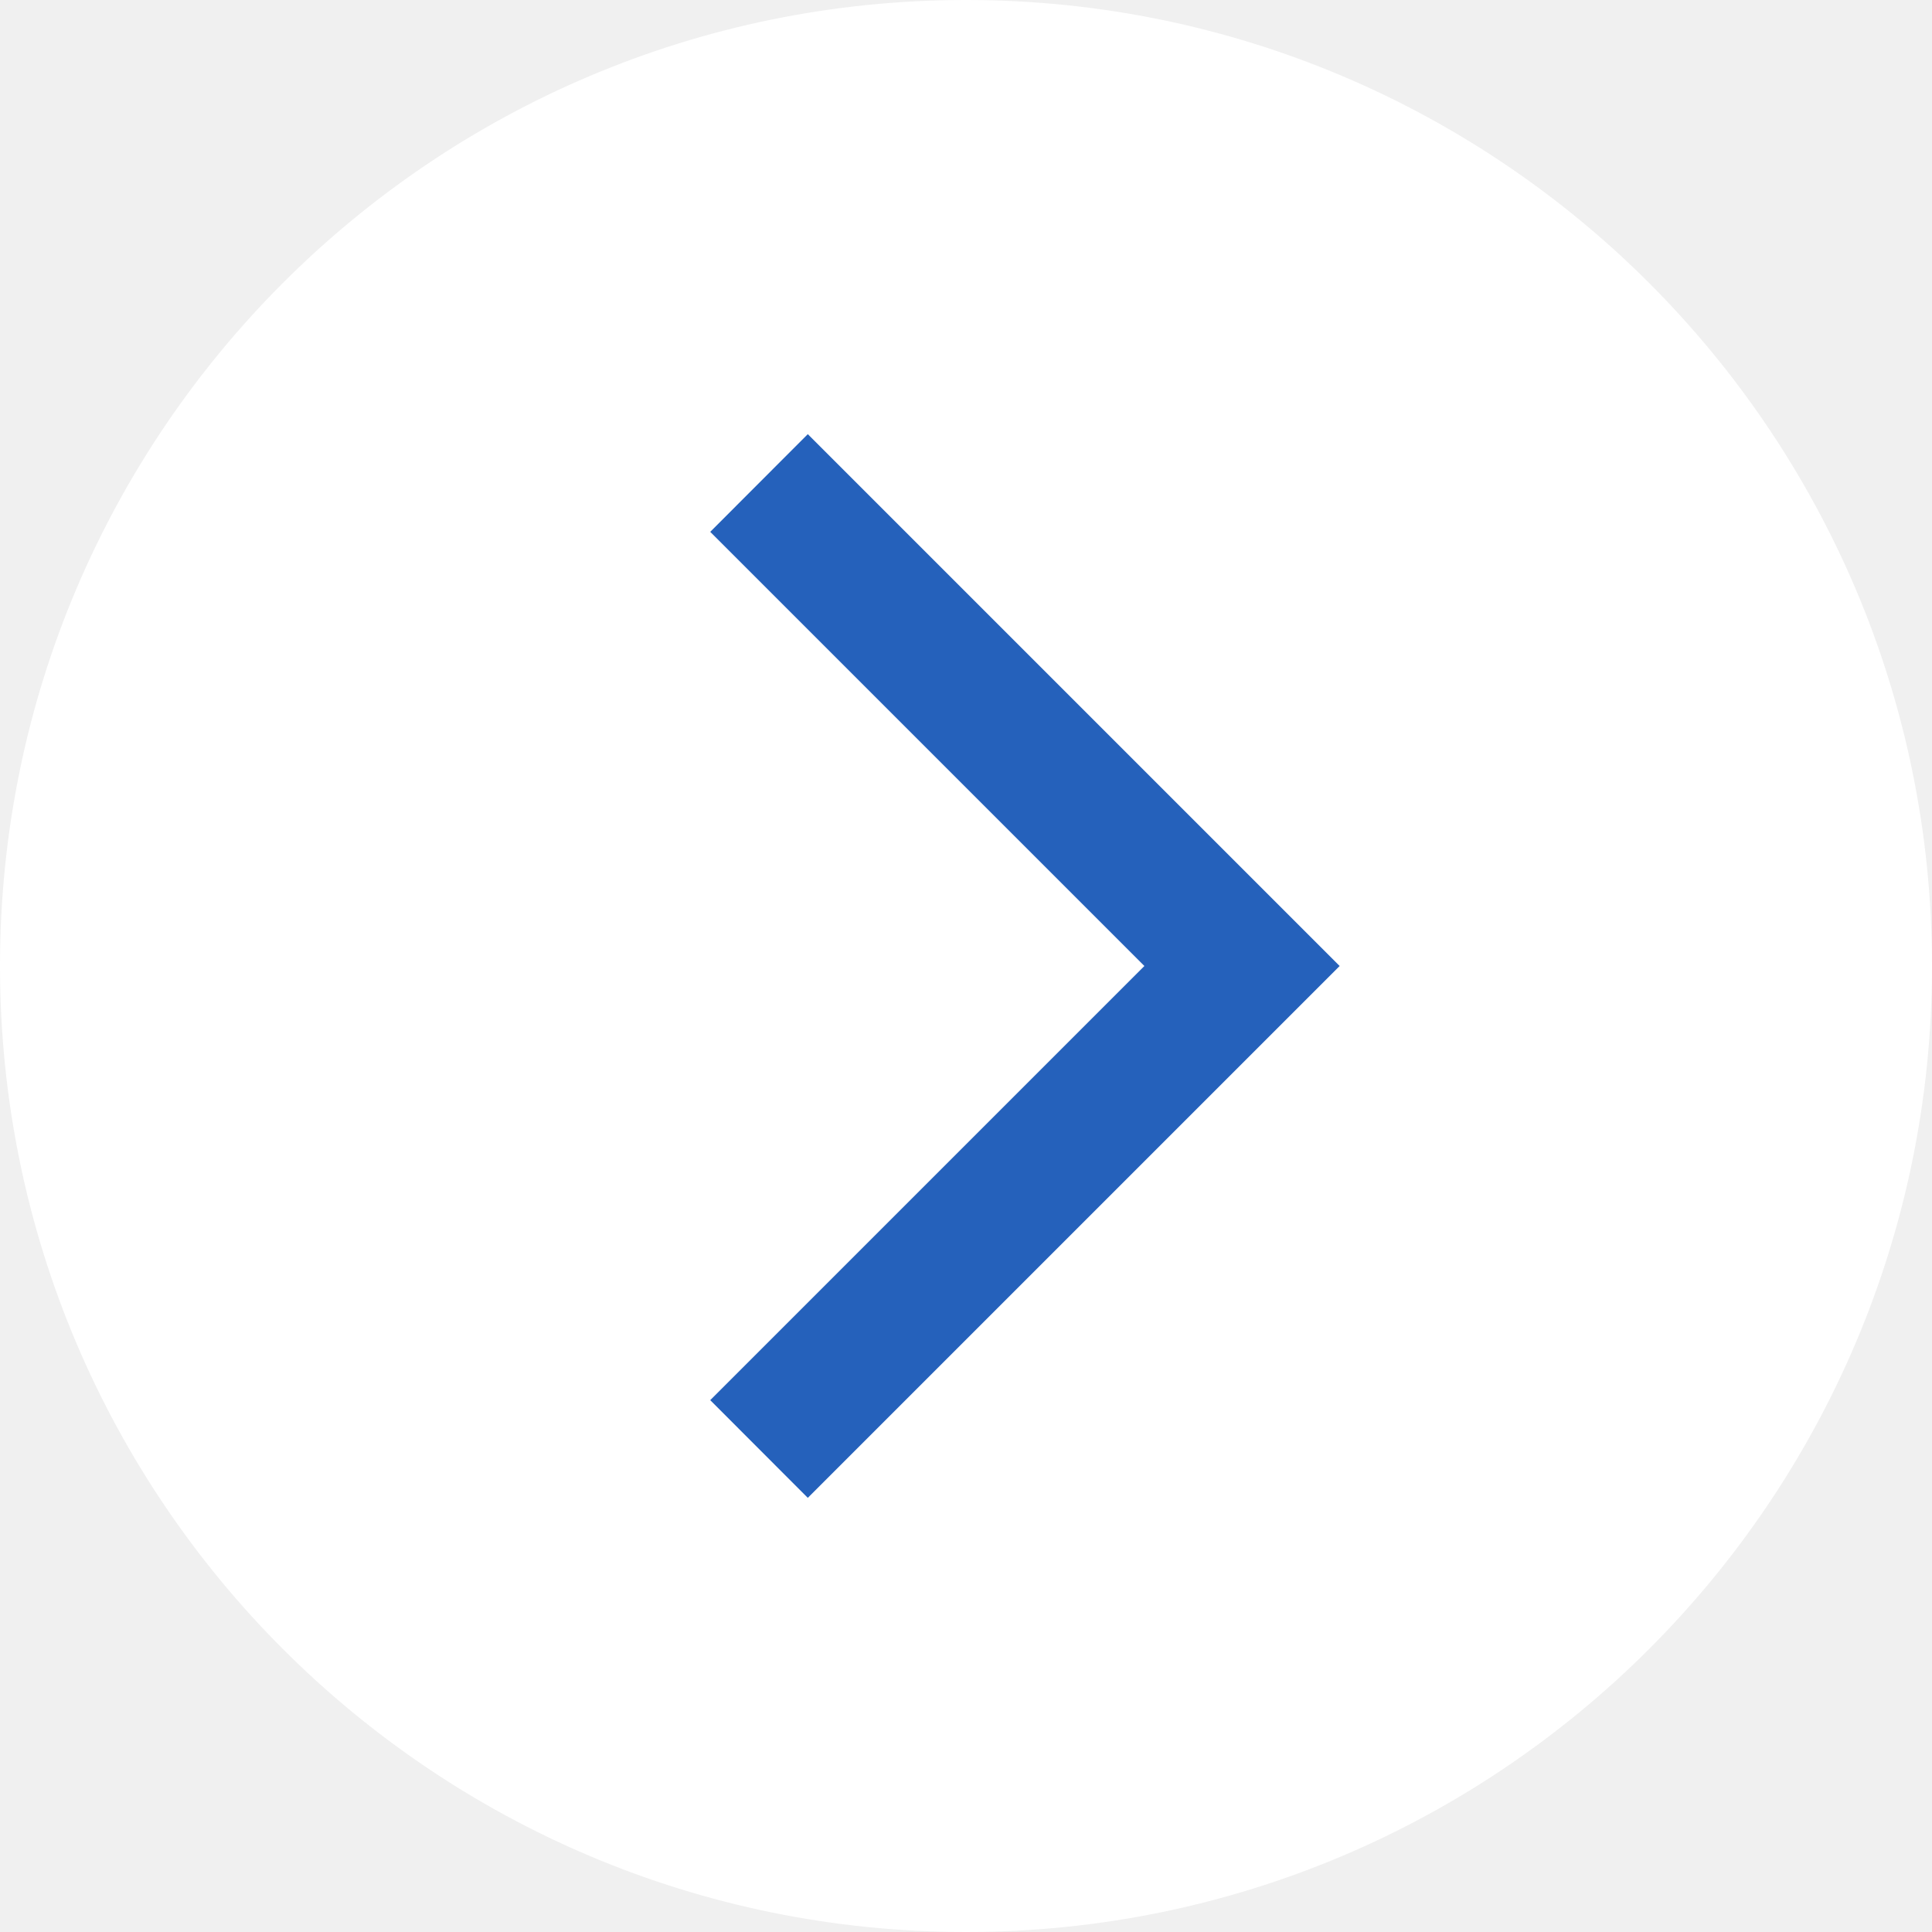
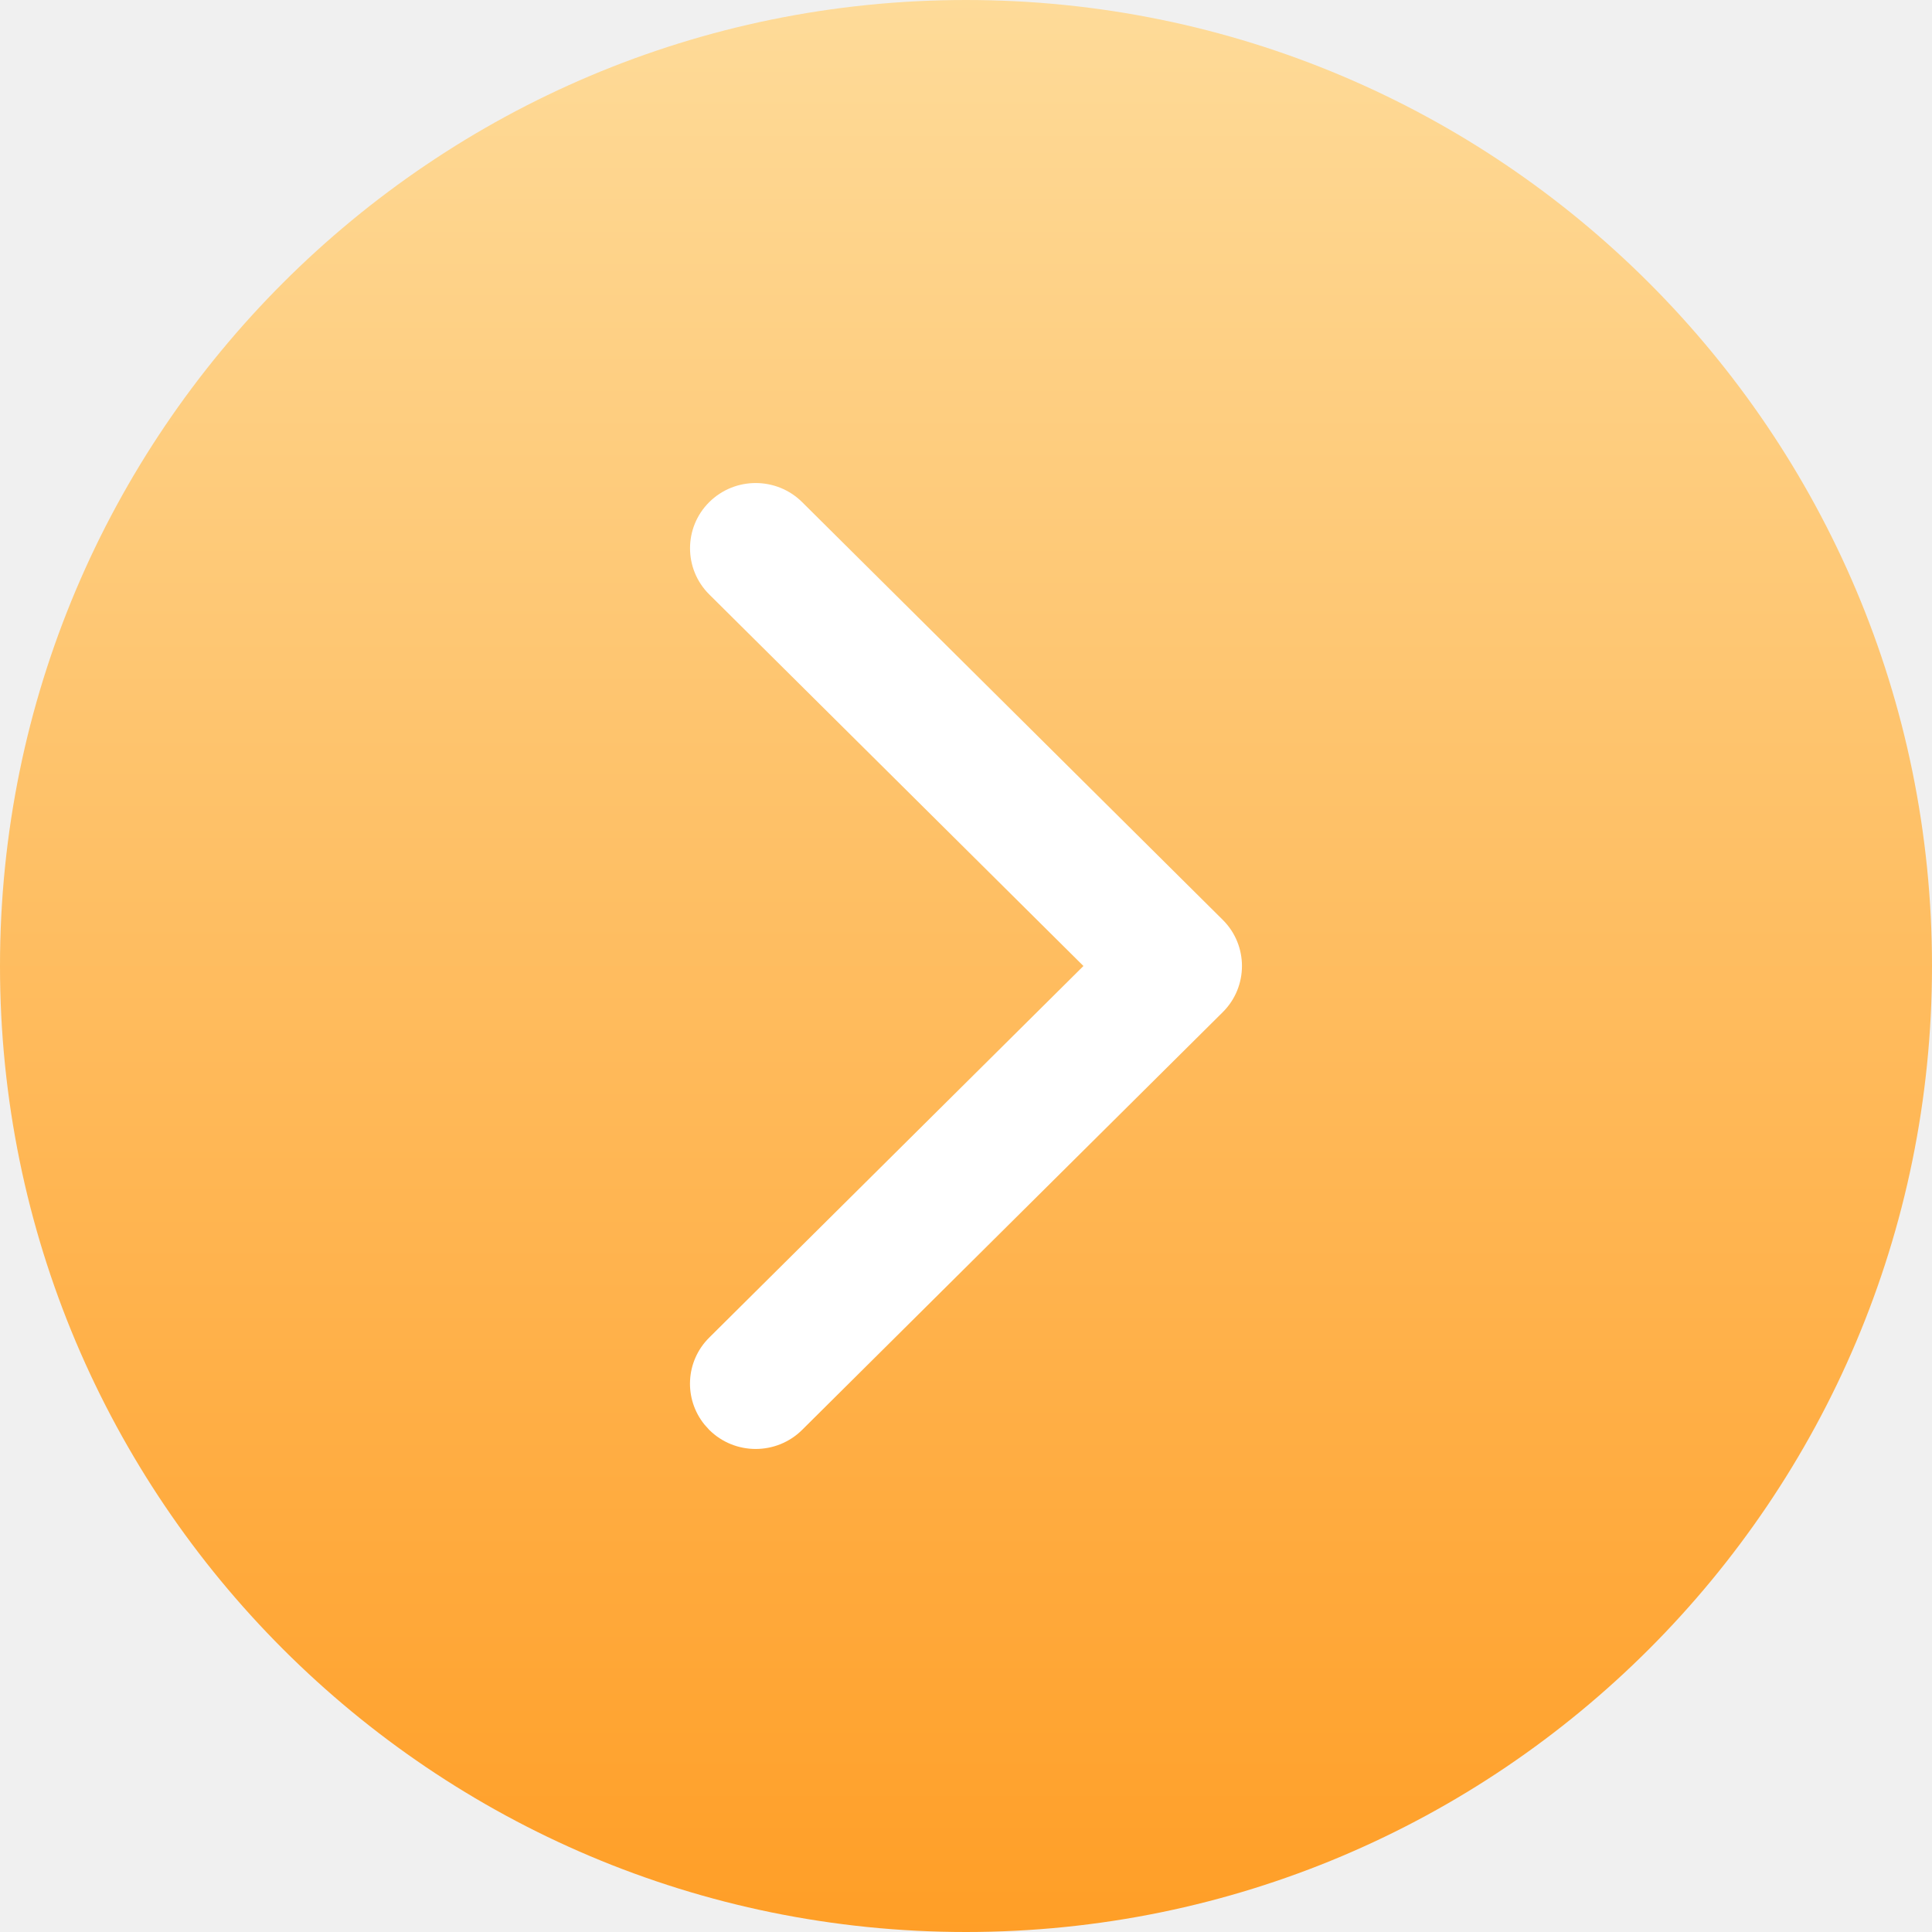
<svg xmlns="http://www.w3.org/2000/svg" xmlns:xlink="http://www.w3.org/1999/xlink" width="14px" height="14px" viewBox="0 0 14 14" version="1.1">
  <defs>
-     <rect id="path-1" x="0" y="0" width="10" height="10" />
+     <linearGradient x1="50%" y1="0%" x2="50%" y2="100%" id="linearGradient-1">
+       <stop stop-color="#FEDB99" offset="0%" />
+       <stop stop-color="#FF9E26" offset="100%" />
+     </linearGradient>
+     <rect id="path-2" x="0" y="0" width="10" height="10" />
  </defs>
  <g id="页面-1" stroke="none" stroke-width="1" fill="none" fill-rule="evenodd">
-     <g id="首页" transform="translate(-24, -591)">
-       <g id="编组" transform="translate(24, 591)">
-         <circle id="椭圆形" fill="#FFFFFF" cx="7" cy="7" r="7" />
+     <g id="首页" transform="translate(-24, -353)">
+       <g id="编组" transform="translate(24, 353)">
+         <circle id="椭圆形" fill="url(#linearGradient-1)" cx="7" cy="7" r="7" />
        <g id="Icon/箭头右" transform="translate(2, 2)">
-           <mask id="mask-2" fill="white">
-             <use xlink:href="#path-1" />
+           <mask id="mask-3" fill="white">
+             <use xlink:href="#path-2" />
          </mask>
          <g id="矩形" />
-           <polygon id="路径" fill="#2561BB" fill-rule="nonzero" mask="url(#mask-2)" transform="translate(5.4268, 5) scale(-1, 1) translate(-5.4268, -5)" points="7 1.146 7.707 1.854 4.561 5 7.707 8.146 7 8.854 3.5 5.354 3.146 5 3.5 4.646" />
+           <path d="M6.187,1.639 C6.373,1.454 6.675,1.454 6.861,1.639 C7.046,1.823 7.046,2.123 6.861,2.307 L4.149,5 L6.861,7.693 C7.034,7.865 7.046,8.137 6.895,8.323 L6.861,8.361 C6.675,8.546 6.373,8.546 6.187,8.361 L3.139,5.334 C2.954,5.15 2.954,4.85 3.139,4.666 L6.187,1.639 Z" id="路径备份" fill="#FFFFFF" fill-rule="nonzero" mask="url(#mask-3)" transform="translate(5, 5) scale(-1, 1) translate(-5, -5)" />
        </g>
      </g>
    </g>
  </g>
</svg>
